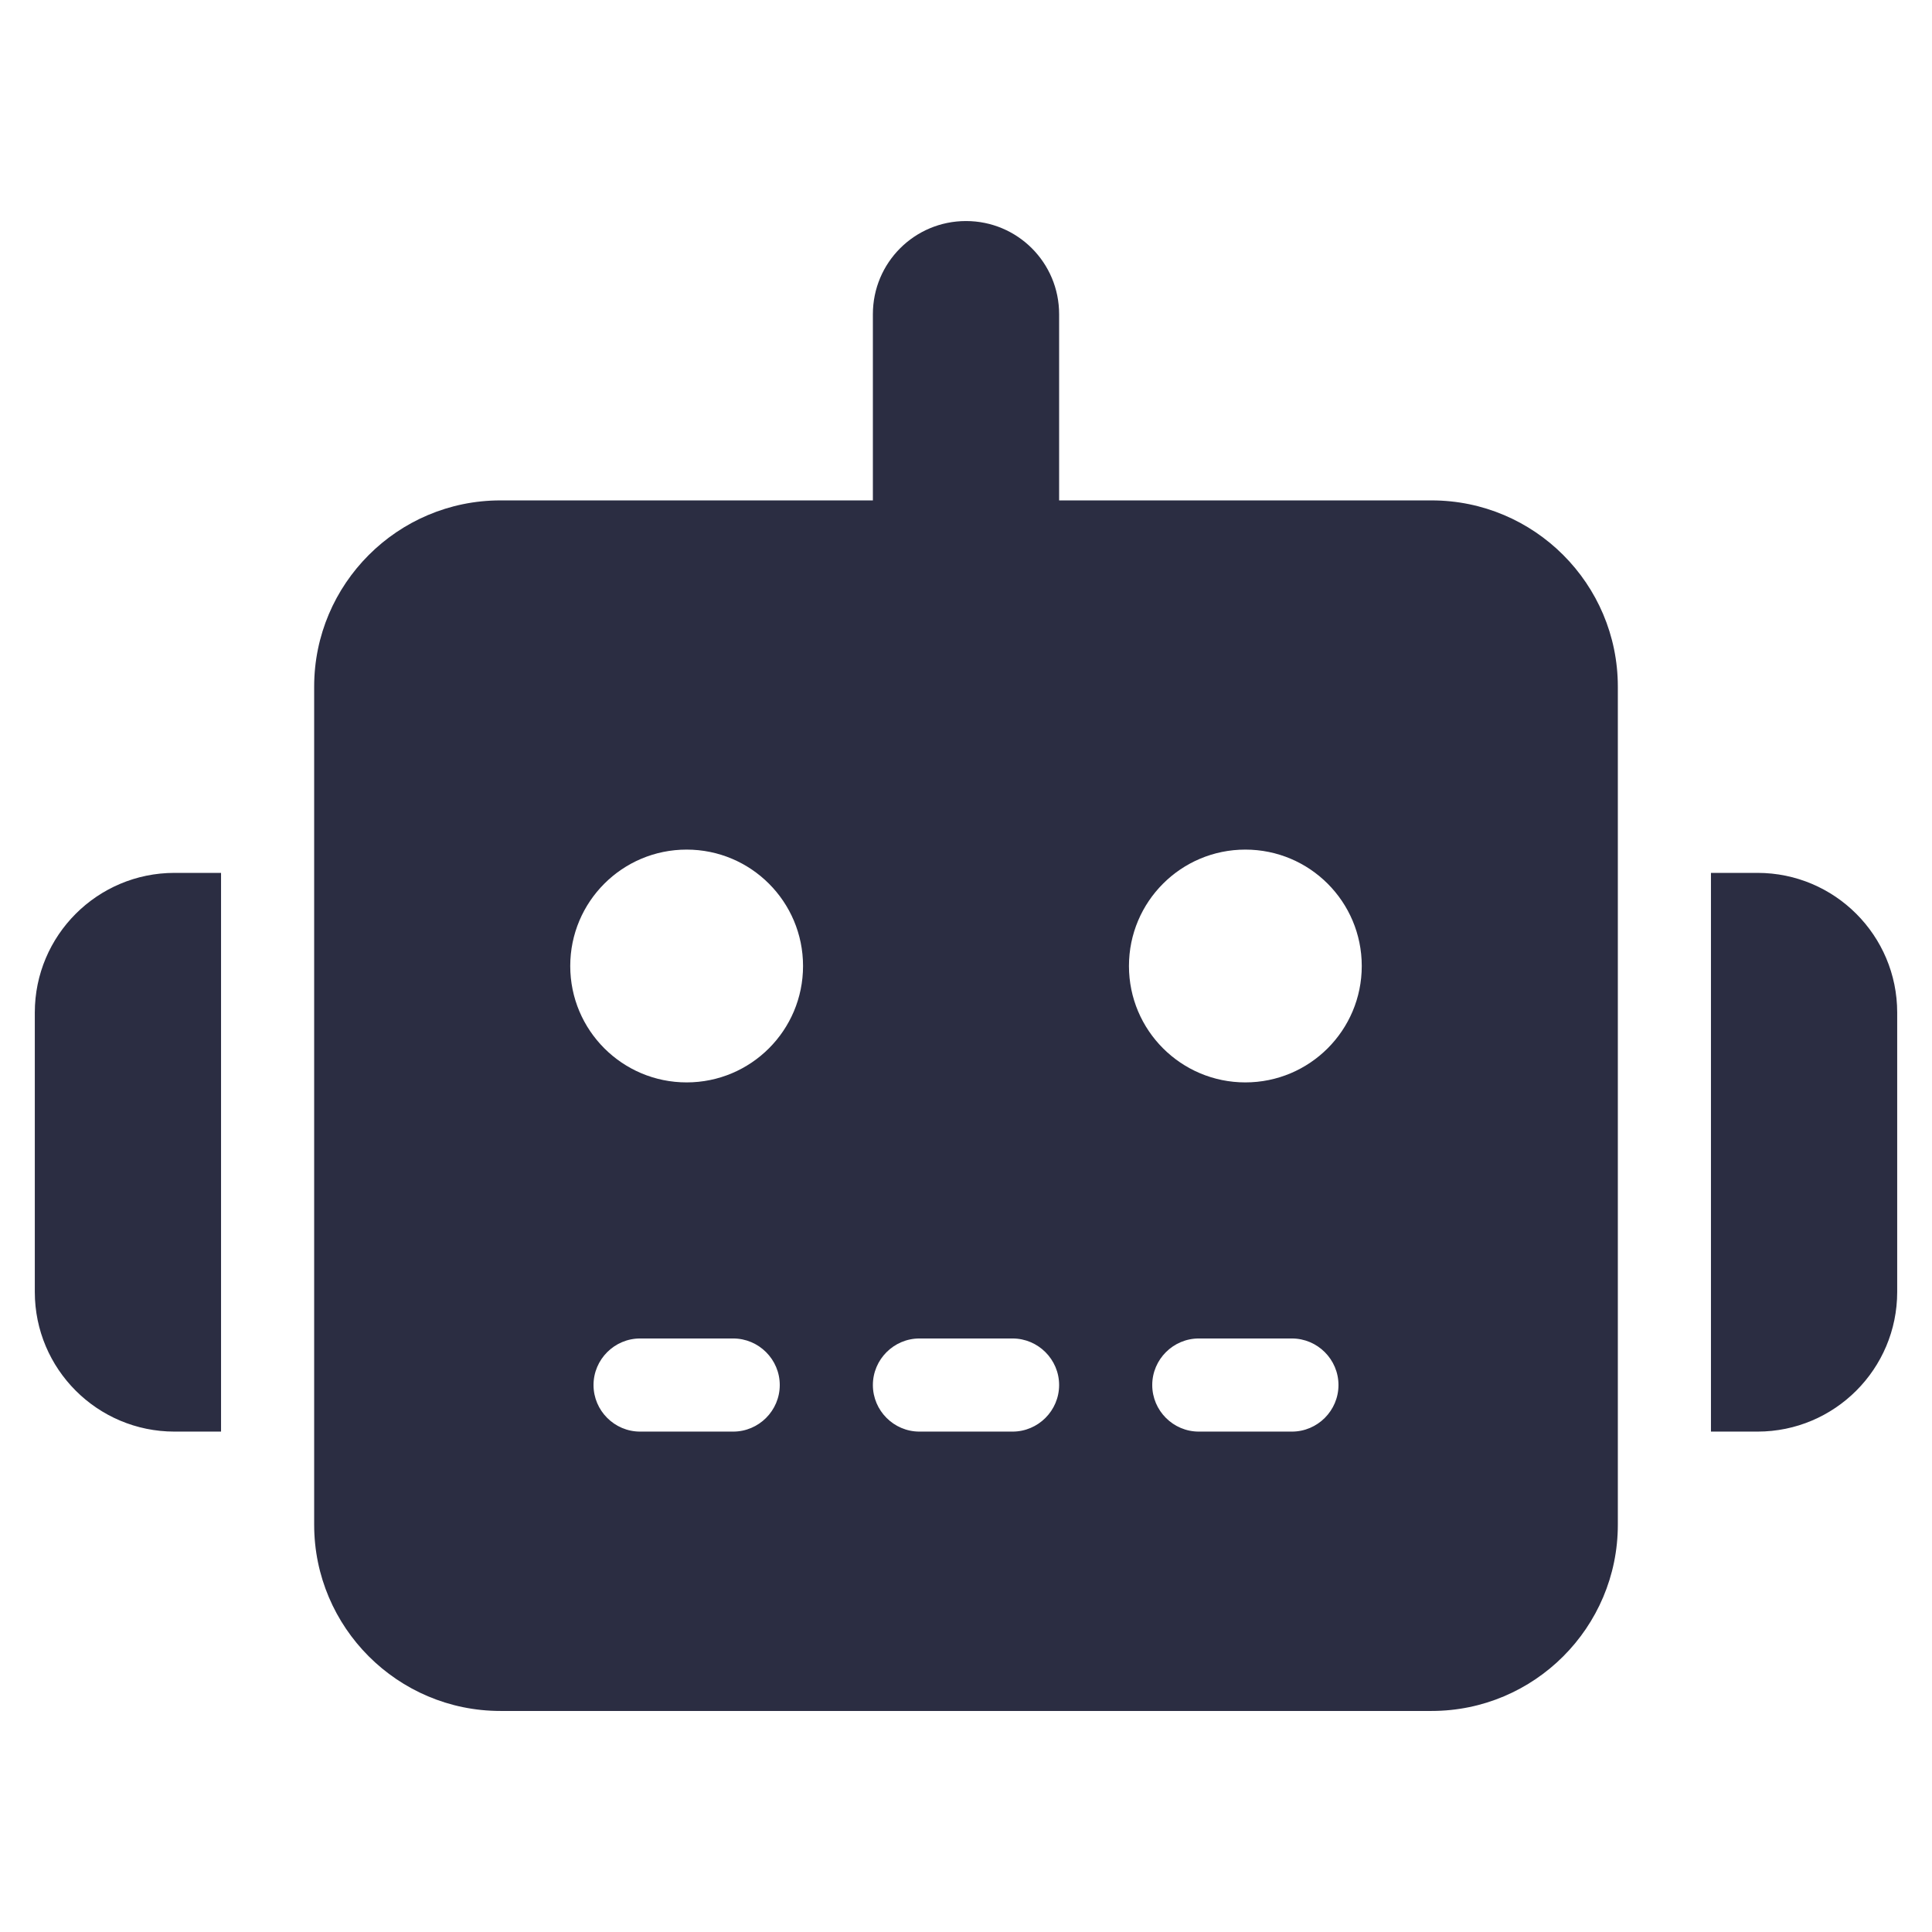
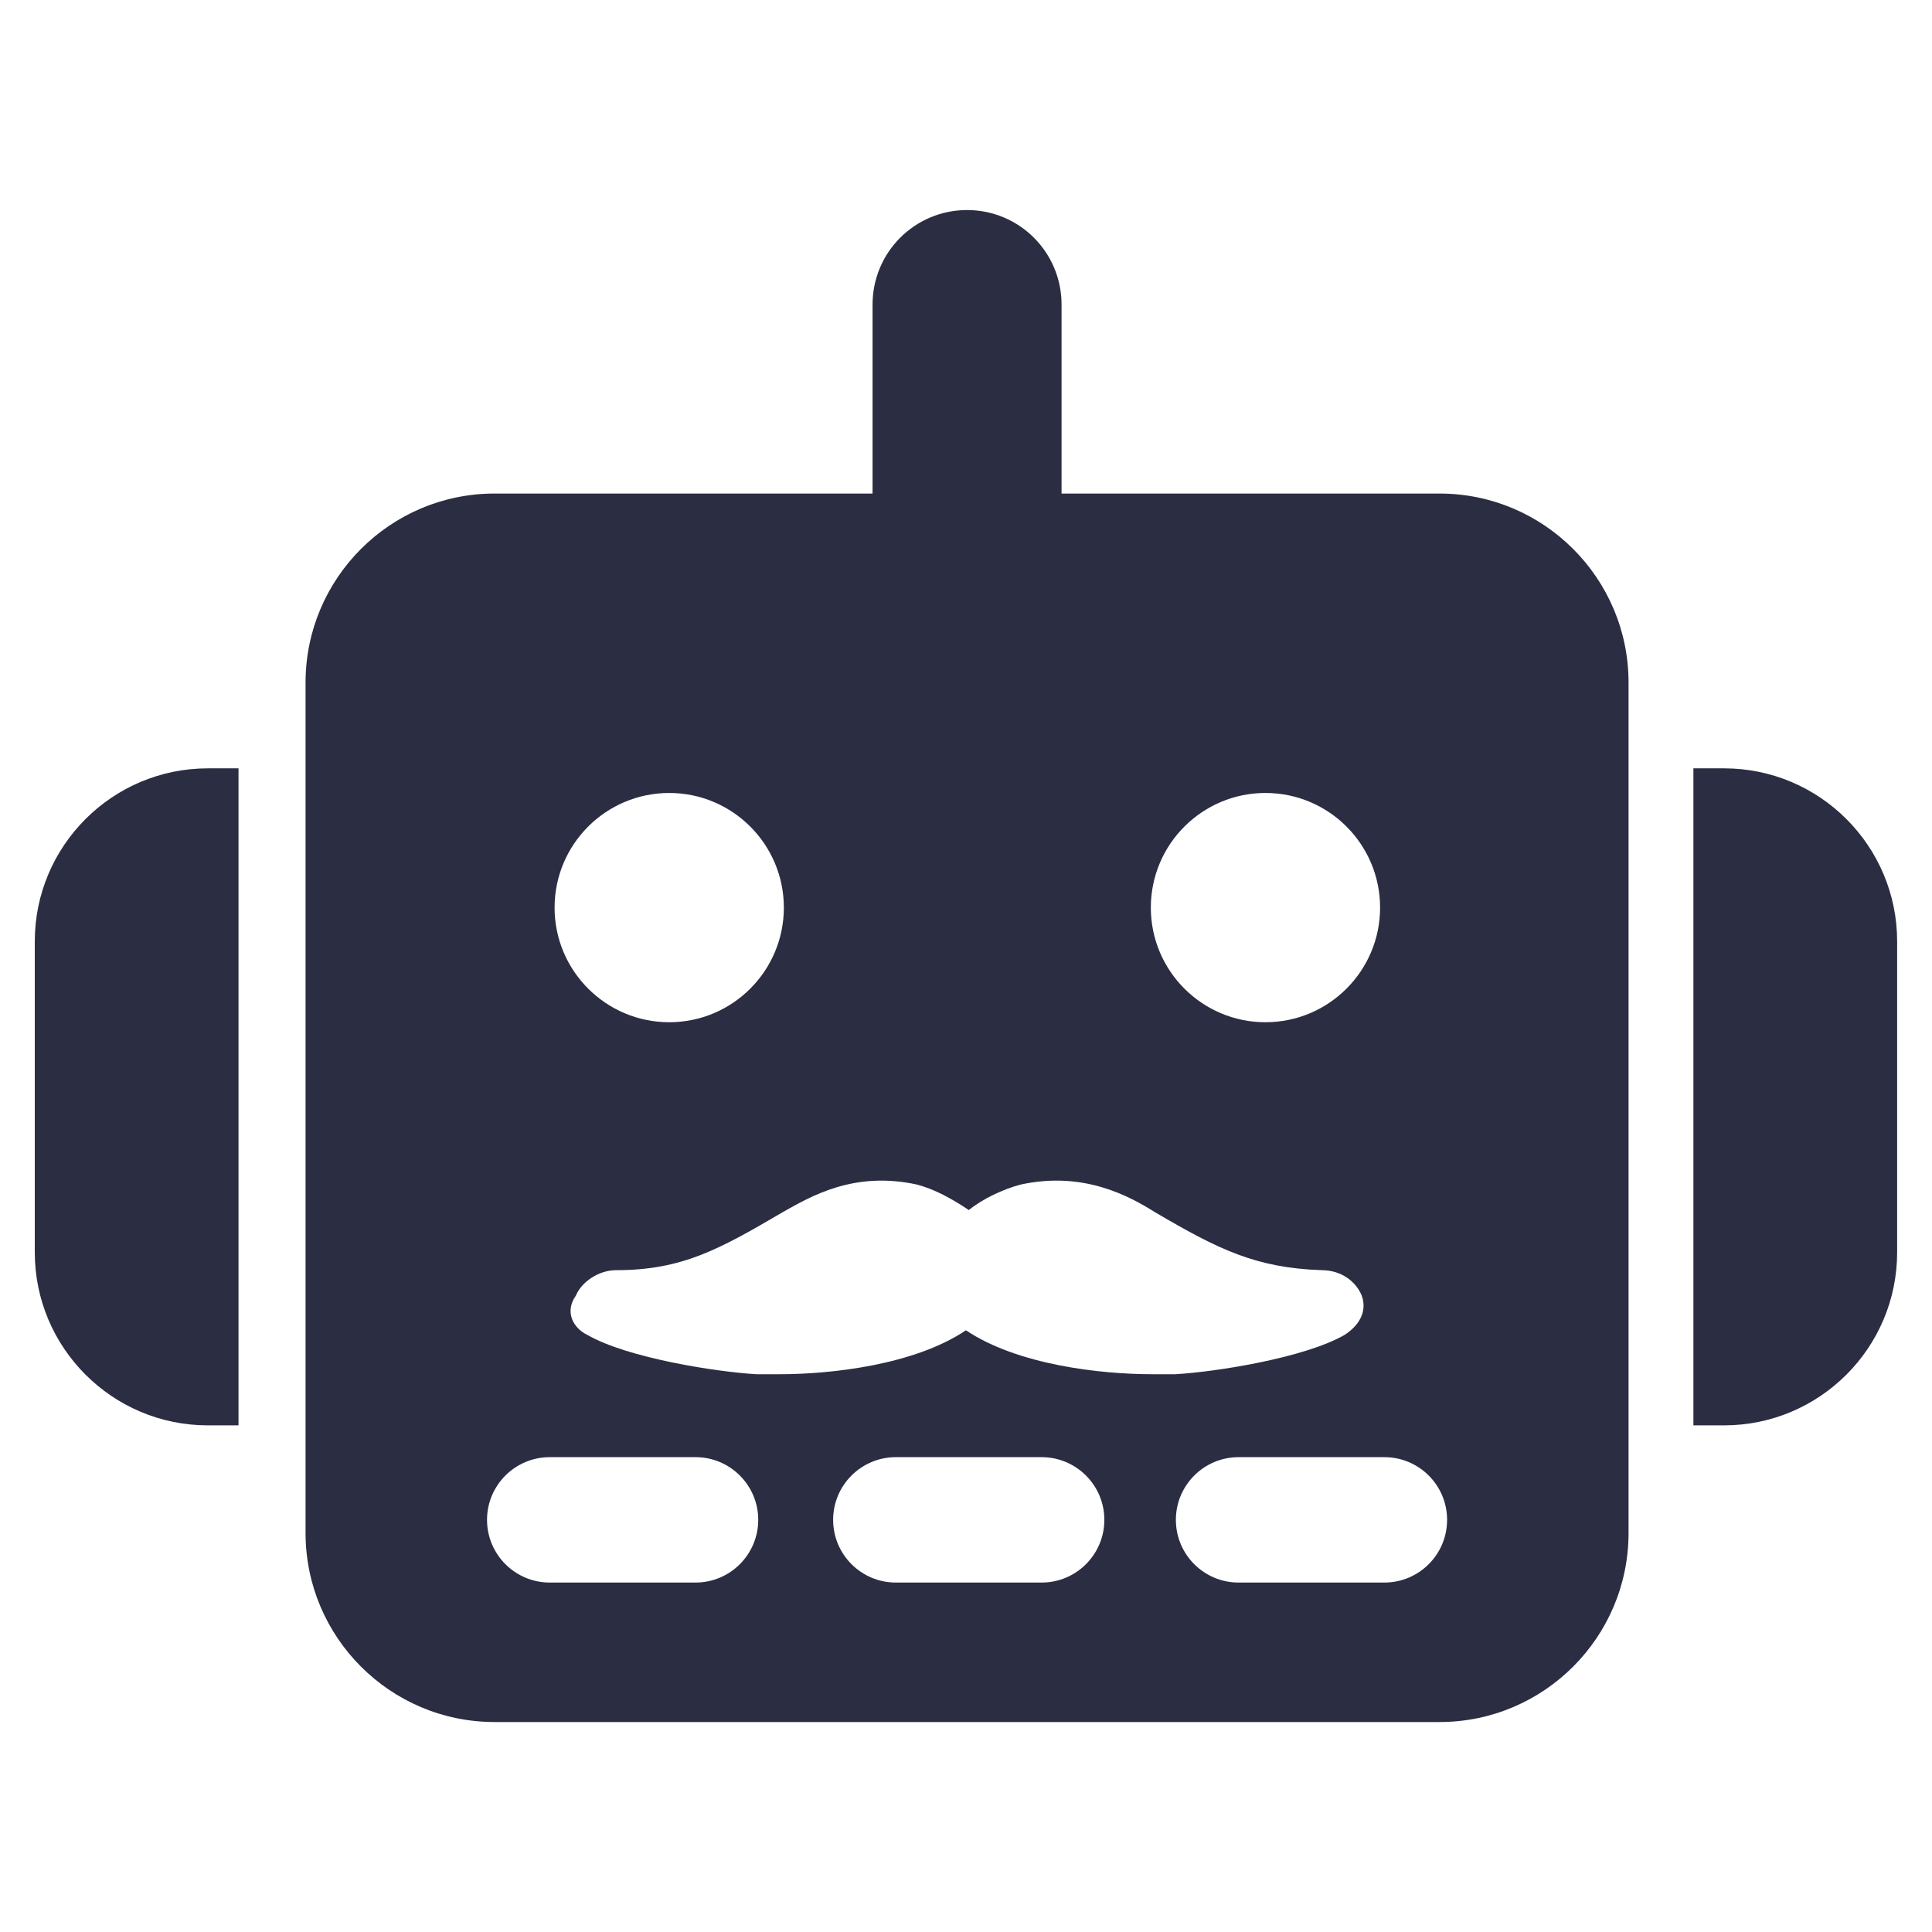
<svg xmlns="http://www.w3.org/2000/svg" clip-rule="evenodd" fill-rule="evenodd" stroke-linejoin="round" stroke-miterlimit="2" version="1.1" viewBox="0 0 150 150" xml:space="preserve">
  <g transform="translate(-437.38 -397.28)">
    <g transform="matrix(1.0862 0 0 1.0862 215.16 215.33)">
      <rect x="204.59" y="167.51" width="138.1" height="138.1" fill="none" />
    </g>
-     <g transform="matrix(.22593 0 0 .22593 512.38 472.28)">
-       <g transform="translate(-320 -256)">
-         <path d="m320 0c17.7 0 32 14.3 32 32v64h128c35.3 0 64 28.7 64 64v288c0 35.3-28.7 64-64 64h-320c-35.3 0-64-28.7-64-64v-288c0-35.3 28.7-64 64-64h128v-64c0-17.7 14.3-32 32-32zm-112 384c-8.8 0-16 7.2-16 16s7.2 16 16 16h32c8.8 0 16-7.2 16-16s-7.2-16-16-16h-32zm96 0c-8.8 0-16 7.2-16 16s7.2 16 16 16h32c8.8 0 16-7.2 16-16s-7.2-16-16-16h-32zm96 0c-8.8 0-16 7.2-16 16s7.2 16 16 16h32c8.8 0 16-7.2 16-16s-7.2-16-16-16h-32zm-136-128c0-22.1-17.9-40-40-40s-40 17.9-40 40 17.9 40 40 40 40-17.9 40-40zm152 40c22.1 0 40-17.9 40-40s-17.9-40-40-40-40 17.9-40 40 17.9 40 40 40zm-368-72h16v192h-16c-26.5 0-48-21.5-48-48v-96c0-26.5 21.5-48 48-48zm544 0c26.5 0 48 21.5 48 48v96c0 26.5-21.5 48-48 48h-16v-192h16z" fill="#2b2d42" fill-rule="nonzero" />
+     <g transform="translate(-50.018 -76.352)">
+       <path d="m562.48 489.94c4.058 0 7.337 3.279 7.337 7.337v14.674h29.348c8.093 0 14.673 6.58 14.673 14.674v66.031c0 8.094-6.58 14.674-14.673 14.674h-73.369c-8.094 0-14.674-6.58-14.674-14.674v-66.031c0-8.094 6.58-14.674 14.674-14.674h29.347v-14.674c0-4.058 3.279-7.337 7.337-7.337zm23.168 45.258c-4.912 0-8.9 3.988-8.9 8.9s3.988 8.9 8.9 8.9 8.9-3.988 8.9-8.9-3.988-8.9-8.9-8.9zm-39.381 56.435c0-2.686-2.181-4.867-4.867-4.867h-11.322c-2.686 0-4.867 2.181-4.867 4.867 0 2.687 2.181 4.868 4.867 4.868h11.322c2.686 0 4.867-2.181 4.867-4.868zm-13.266-14.358c3.117 1.796 10.02 2.873 13.138 3.052h1.781c4.008 0 10.467-0.717 14.474-3.412 4.008 2.693 10.467 3.412 14.474 3.412h1.782c3.117-0.179 10.02-1.257 13.138-3.052 1.114-0.718 1.782-1.796 1.336-3.052-0.446-1.077-1.56-1.975-3.118-1.975-5.121-0.179-8.016-1.616-12.916-4.489-2.003-1.257-5.567-3.231-10.466-2.154-1.336 0.359-2.895 1.077-4.007 1.975-1.336-0.898-2.672-1.616-4.008-1.975-4.899-1.077-8.239 0.898-10.466 2.154-4.899 2.873-7.795 4.489-12.916 4.489-1.336 0-2.672 0.898-3.118 1.975-0.89 1.256-0.222 2.513 0.892 3.052zm6.355-42.077c-4.912 0-8.9 3.988-8.9 8.9s3.988 8.9 8.9 8.9c4.913 0 8.9-3.988 8.9-8.9s-3.987-8.9-8.9-8.9zm33.783 56.435c0-2.686-2.181-4.867-4.868-4.867h-11.321c-2.687 0-4.868 2.181-4.868 4.867 0 2.687 2.181 4.868 4.868 4.868h11.321c2.687 0 4.868-2.181 4.868-4.868zm26.611 0c0-2.686-2.181-4.867-4.868-4.867h-11.321c-2.687 0-4.868 2.181-4.868 4.867 0 2.687 2.181 4.868 4.868 4.868h11.321c2.687 0 4.868-2.181 4.868-4.868z" fill="#2b2d42" fill-rule="nonzero" />
+       <g transform="matrix(1.7056 0 0 1.3485 -501.51 70.285)">
+         <clipPath id="b">
+           <rect x="576.41" y="342.14" width="14.248" height="41.2" />
+         </clipPath>
+         <g clip-path="url(#b)">
+           <path d="m600.6 353.31c0-5.5-3.53-9.965-7.878-9.965h-3.459c-4.348 0-7.879 4.465-7.879 9.965v17.899c0 5.499 3.531 9.964 7.879 9.964h3.459c4.348 0 7.878-4.465 7.878-9.964v-17.899z" fill="#2b2d42" />
+         </g>
+       </g>
+       <g transform="matrix(-1.7056 0 0 1.3485 1626.3 70.285)">
+         <clipPath id="a">
+           <rect x="576.41" y="342.14" width="14.248" height="41.2" />
+         </clipPath>
+         <g clip-path="url(#a)">
+           <path d="m600.6 353.31c0-5.5-3.53-9.965-7.878-9.965h-3.459c-4.348 0-7.879 4.465-7.879 9.965v17.899c0 5.499 3.531 9.964 7.879 9.964h3.459c4.348 0 7.878-4.465 7.878-9.964v-17.899z" fill="#2b2d42" />
+         </g>
      </g>
    </g>
  </g>
</svg>
